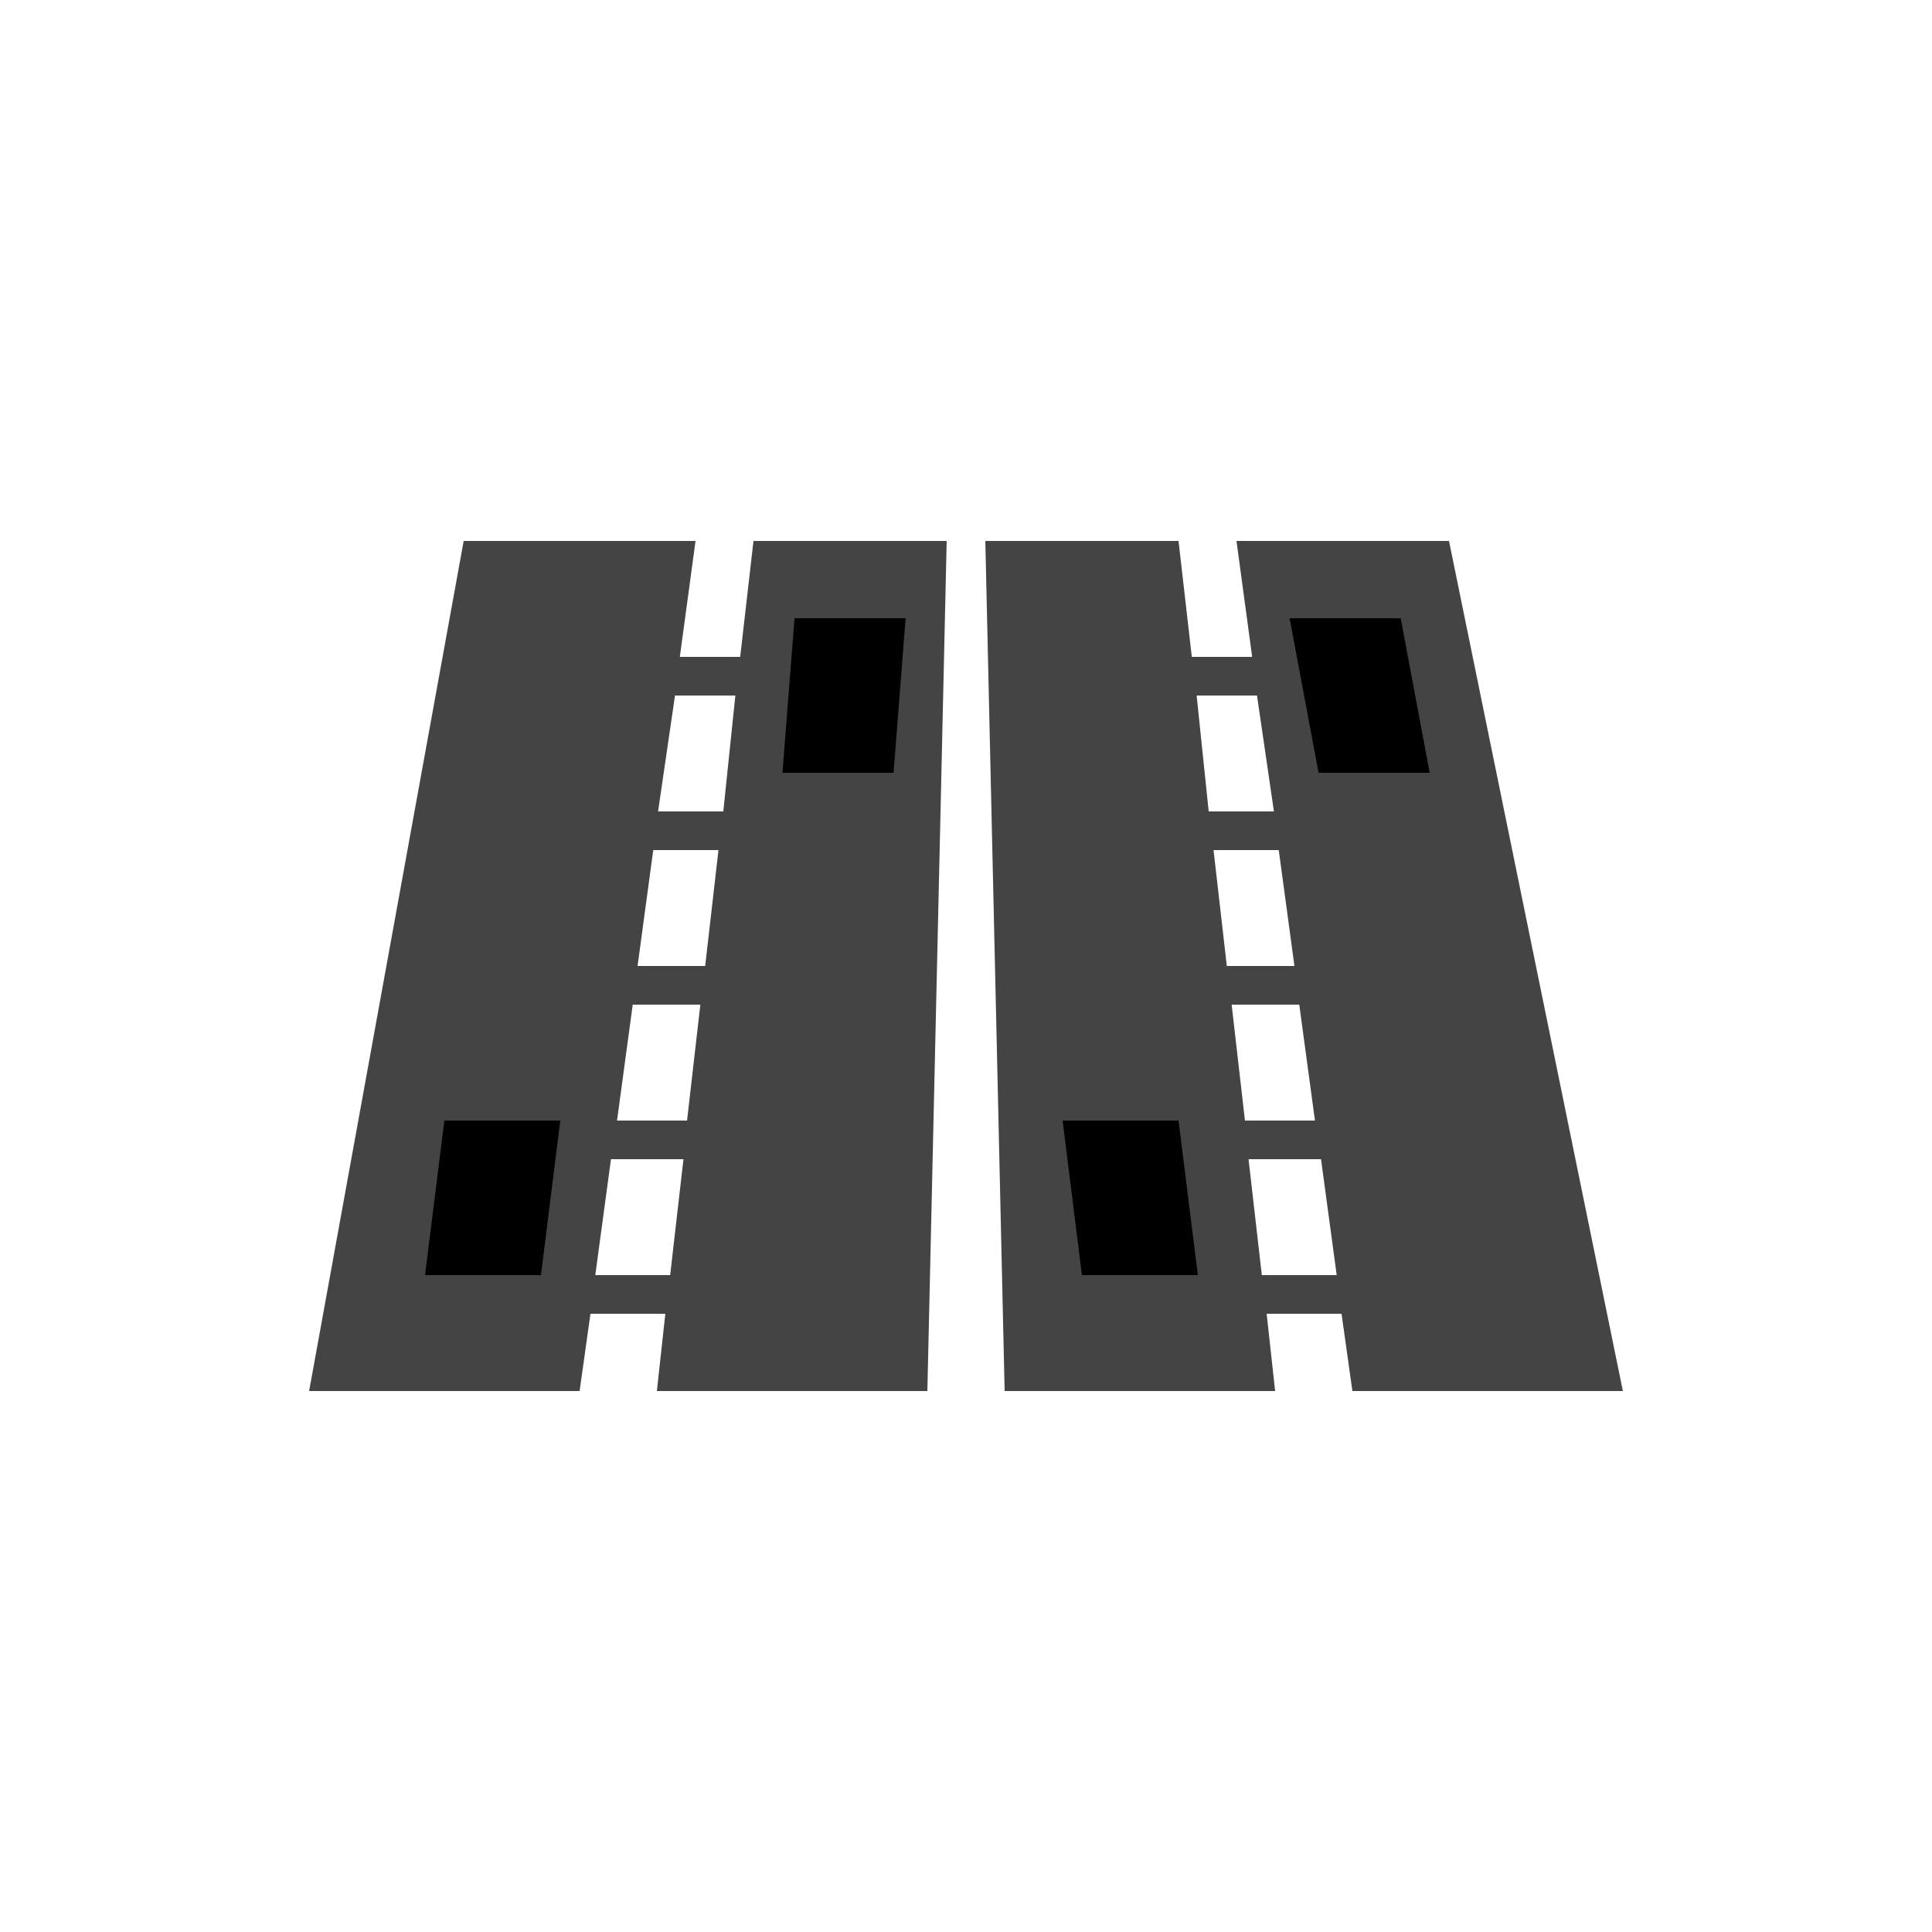
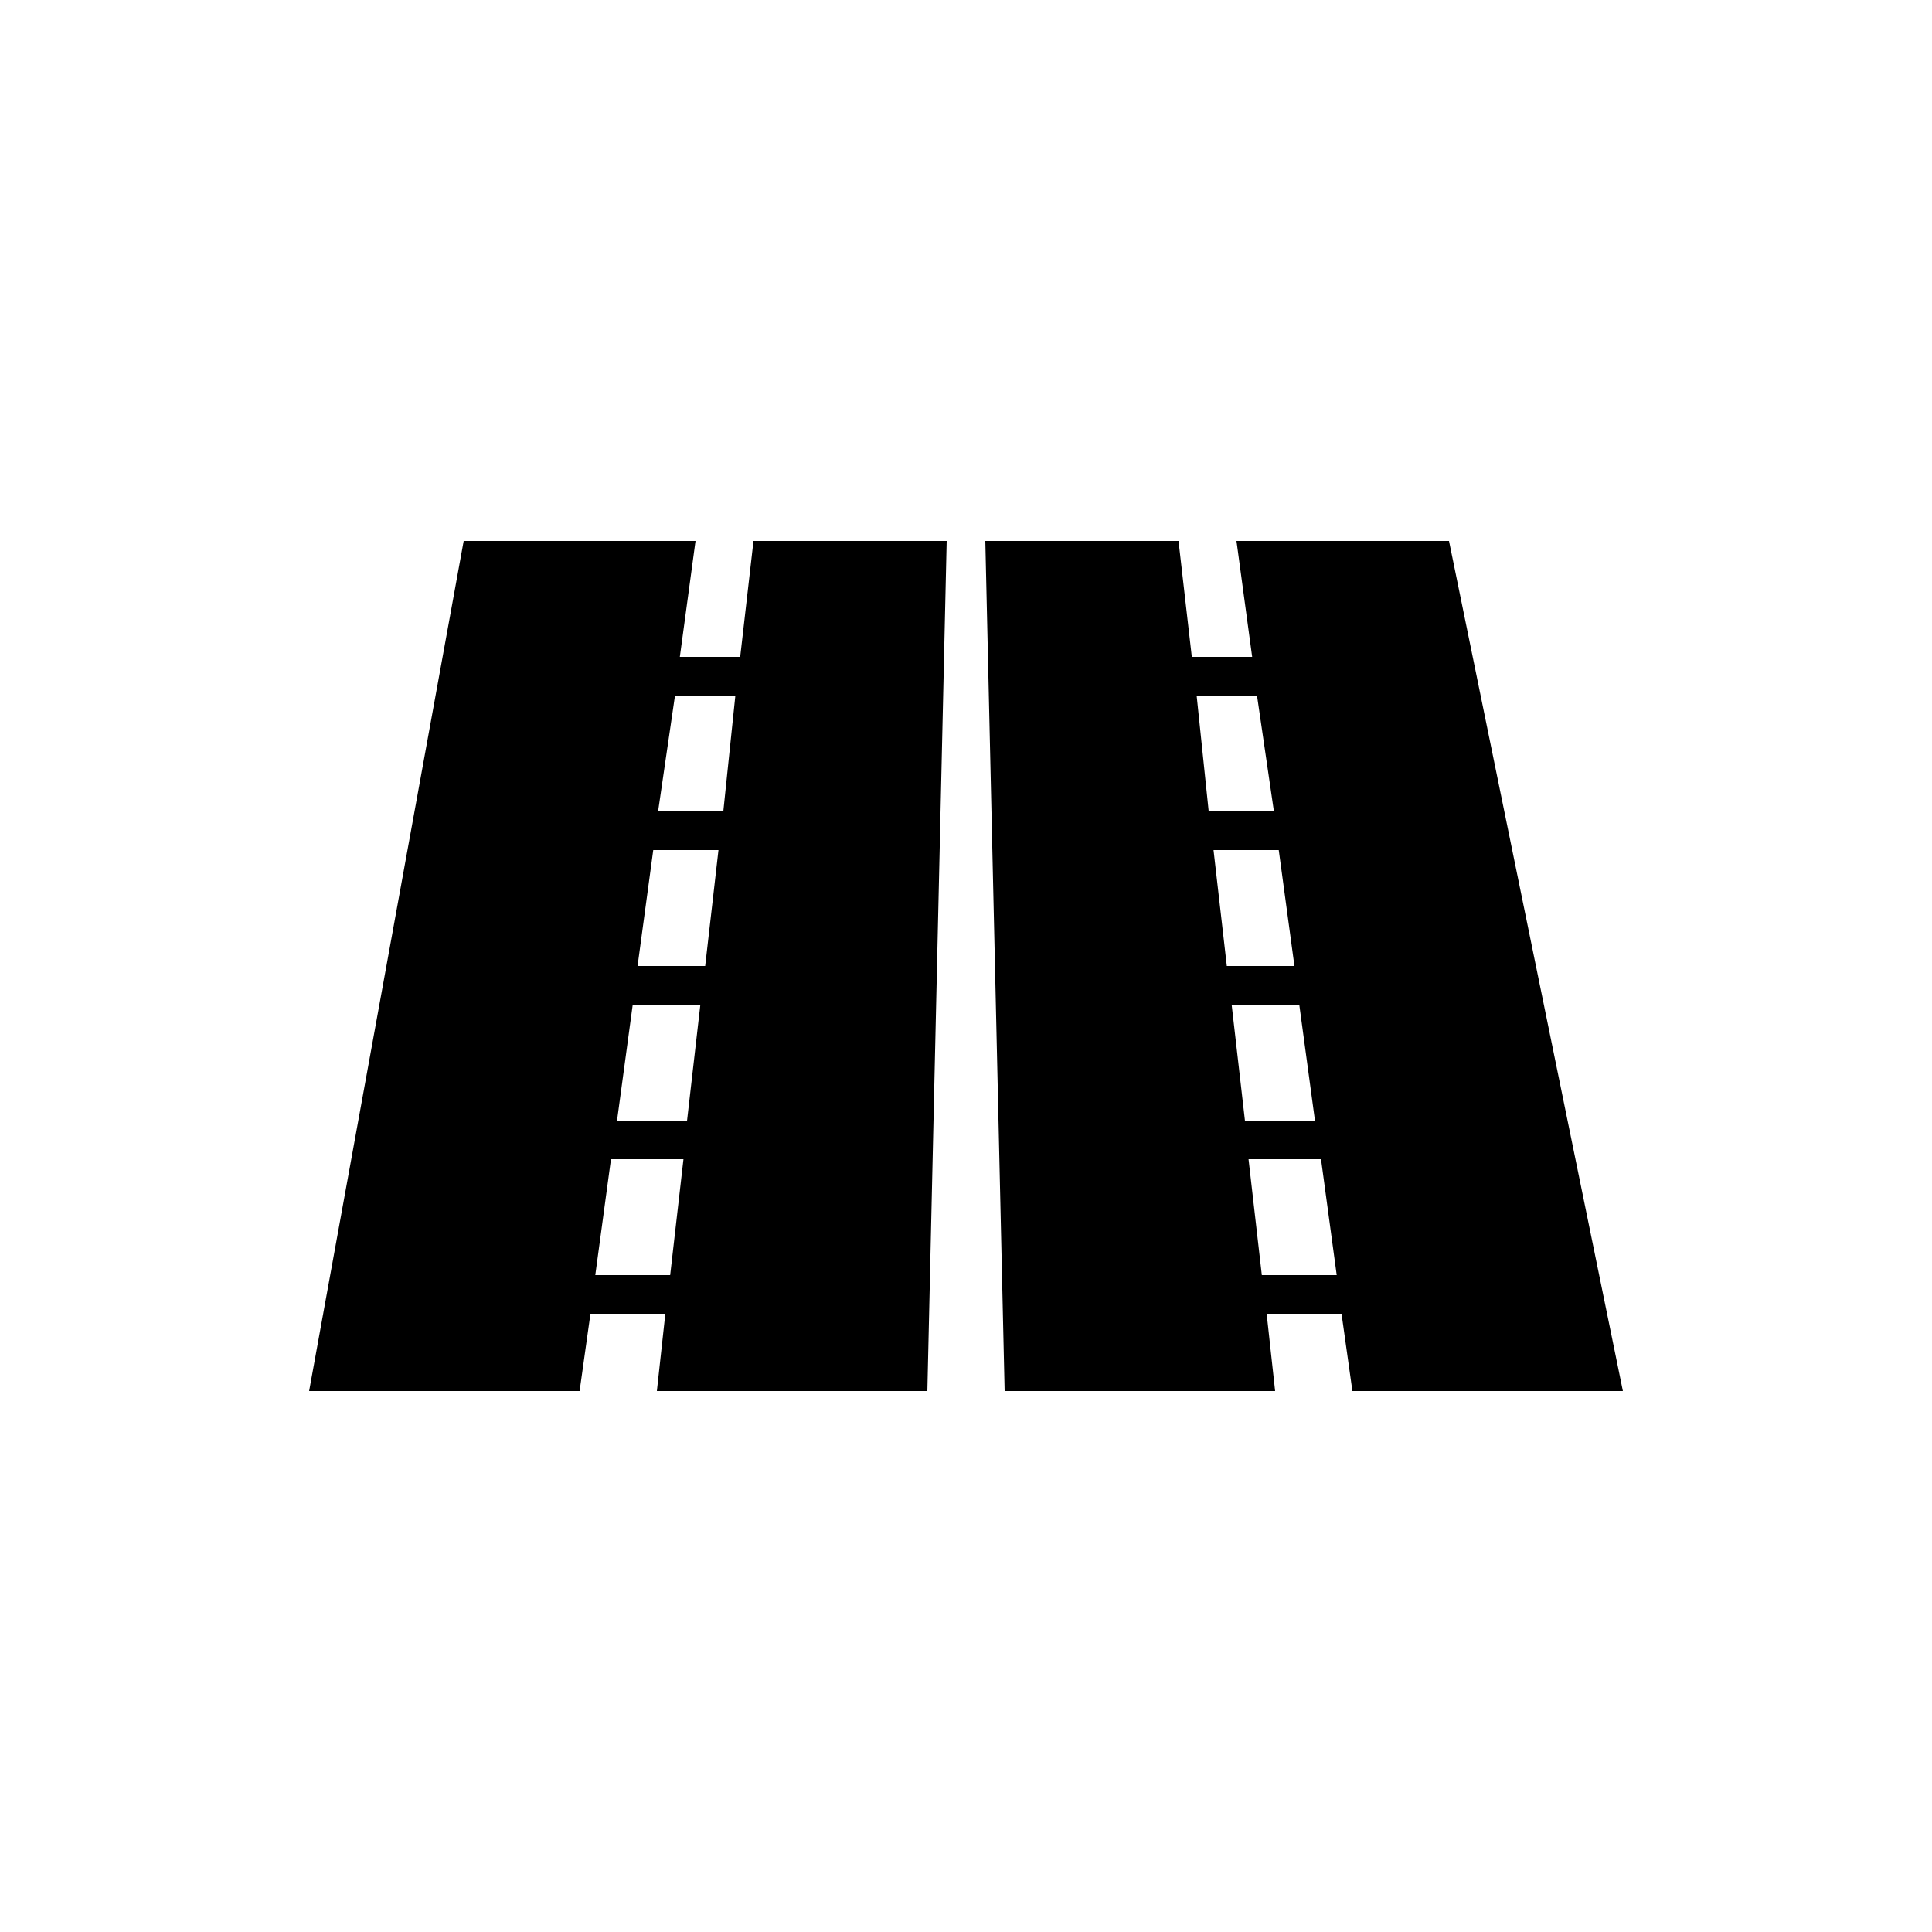
<svg xmlns="http://www.w3.org/2000/svg" version="1.1" x="0" y="0" width="50" height="50" viewBox="5 0 50 50">
-   <path d="M17,14 L13,36 L20,36 L20.281,34 L22.219,34 L22,36 L29,36 L29.5,14 L24.5,14 L24.156,17 L22.594,17 L23,14 L17,14 z M30.5,14 L31,36 L38,36 L37.781,34 L39.719,34 L40,36 L47,36 L42.5,14 L37,14 L37.406,17 L35.844,17 L35.5,14 L30.5,14 z M22.469,18 L24.031,18 L23.719,21 L22.031,21 L22.469,18 z M35.969,18 L37.531,18 L37.969,21 L36.281,21 L35.969,18 z M21.906,22 L23.594,22 L23.25,25 L21.5,25 L21.906,22 z M36.406,22 L38.094,22 L38.5,25 L36.75,25 L36.406,22 z M21.375,26 L23.125,26 L22.781,29 L20.969,29 L21.375,26 z M36.875,26 L38.625,26 L39.031,29 L37.219,29 L36.875,26 z M20.812,30 L22.688,30 L22.344,33 L20.406,33 L20.812,30 z M37.312,30 L39.188,30 L39.594,33 L37.656,33 L37.312,30 z" fill="#444444" />
+   <path d="M17,14 L13,36 L20,36 L20.281,34 L22.219,34 L22,36 L29,36 L29.5,14 L24.5,14 L24.156,17 L22.594,17 L23,14 L17,14 z M30.5,14 L31,36 L38,36 L37.781,34 L39.719,34 L40,36 L47,36 L42.5,14 L37,14 L37.406,17 L35.844,17 L35.5,14 L30.5,14 z M22.469,18 L24.031,18 L23.719,21 L22.031,21 L22.469,18 z M35.969,18 L37.531,18 L37.969,21 L36.281,21 L35.969,18 z M21.906,22 L23.594,22 L23.25,25 L21.5,25 L21.906,22 z M36.406,22 L38.094,22 L38.5,25 L36.75,25 L36.406,22 z M21.375,26 L23.125,26 L22.781,29 L20.969,29 L21.375,26 z M36.875,26 L38.625,26 L39.031,29 L37.219,29 L36.875,26 z M20.812,30 L22.688,30 L22.344,33 L20.406,33 L20.812,30 z M37.312,30 L39.188,30 L39.594,33 L37.656,33 L37.312,30 z" fill="inherit" />
  <path d="M19,33 L19.5,29 L16.5,29 L16,33 z M42,20 L41.25,16 L38.375,16 L39.125,20 z M36,33 L35.5,29 L32.5,29 L33,33 z M25.25,20 L25.562,16 L28.438,16 L28.125,20 z" fill="currentColor" id="highway-primary-stroke2" />
</svg>
